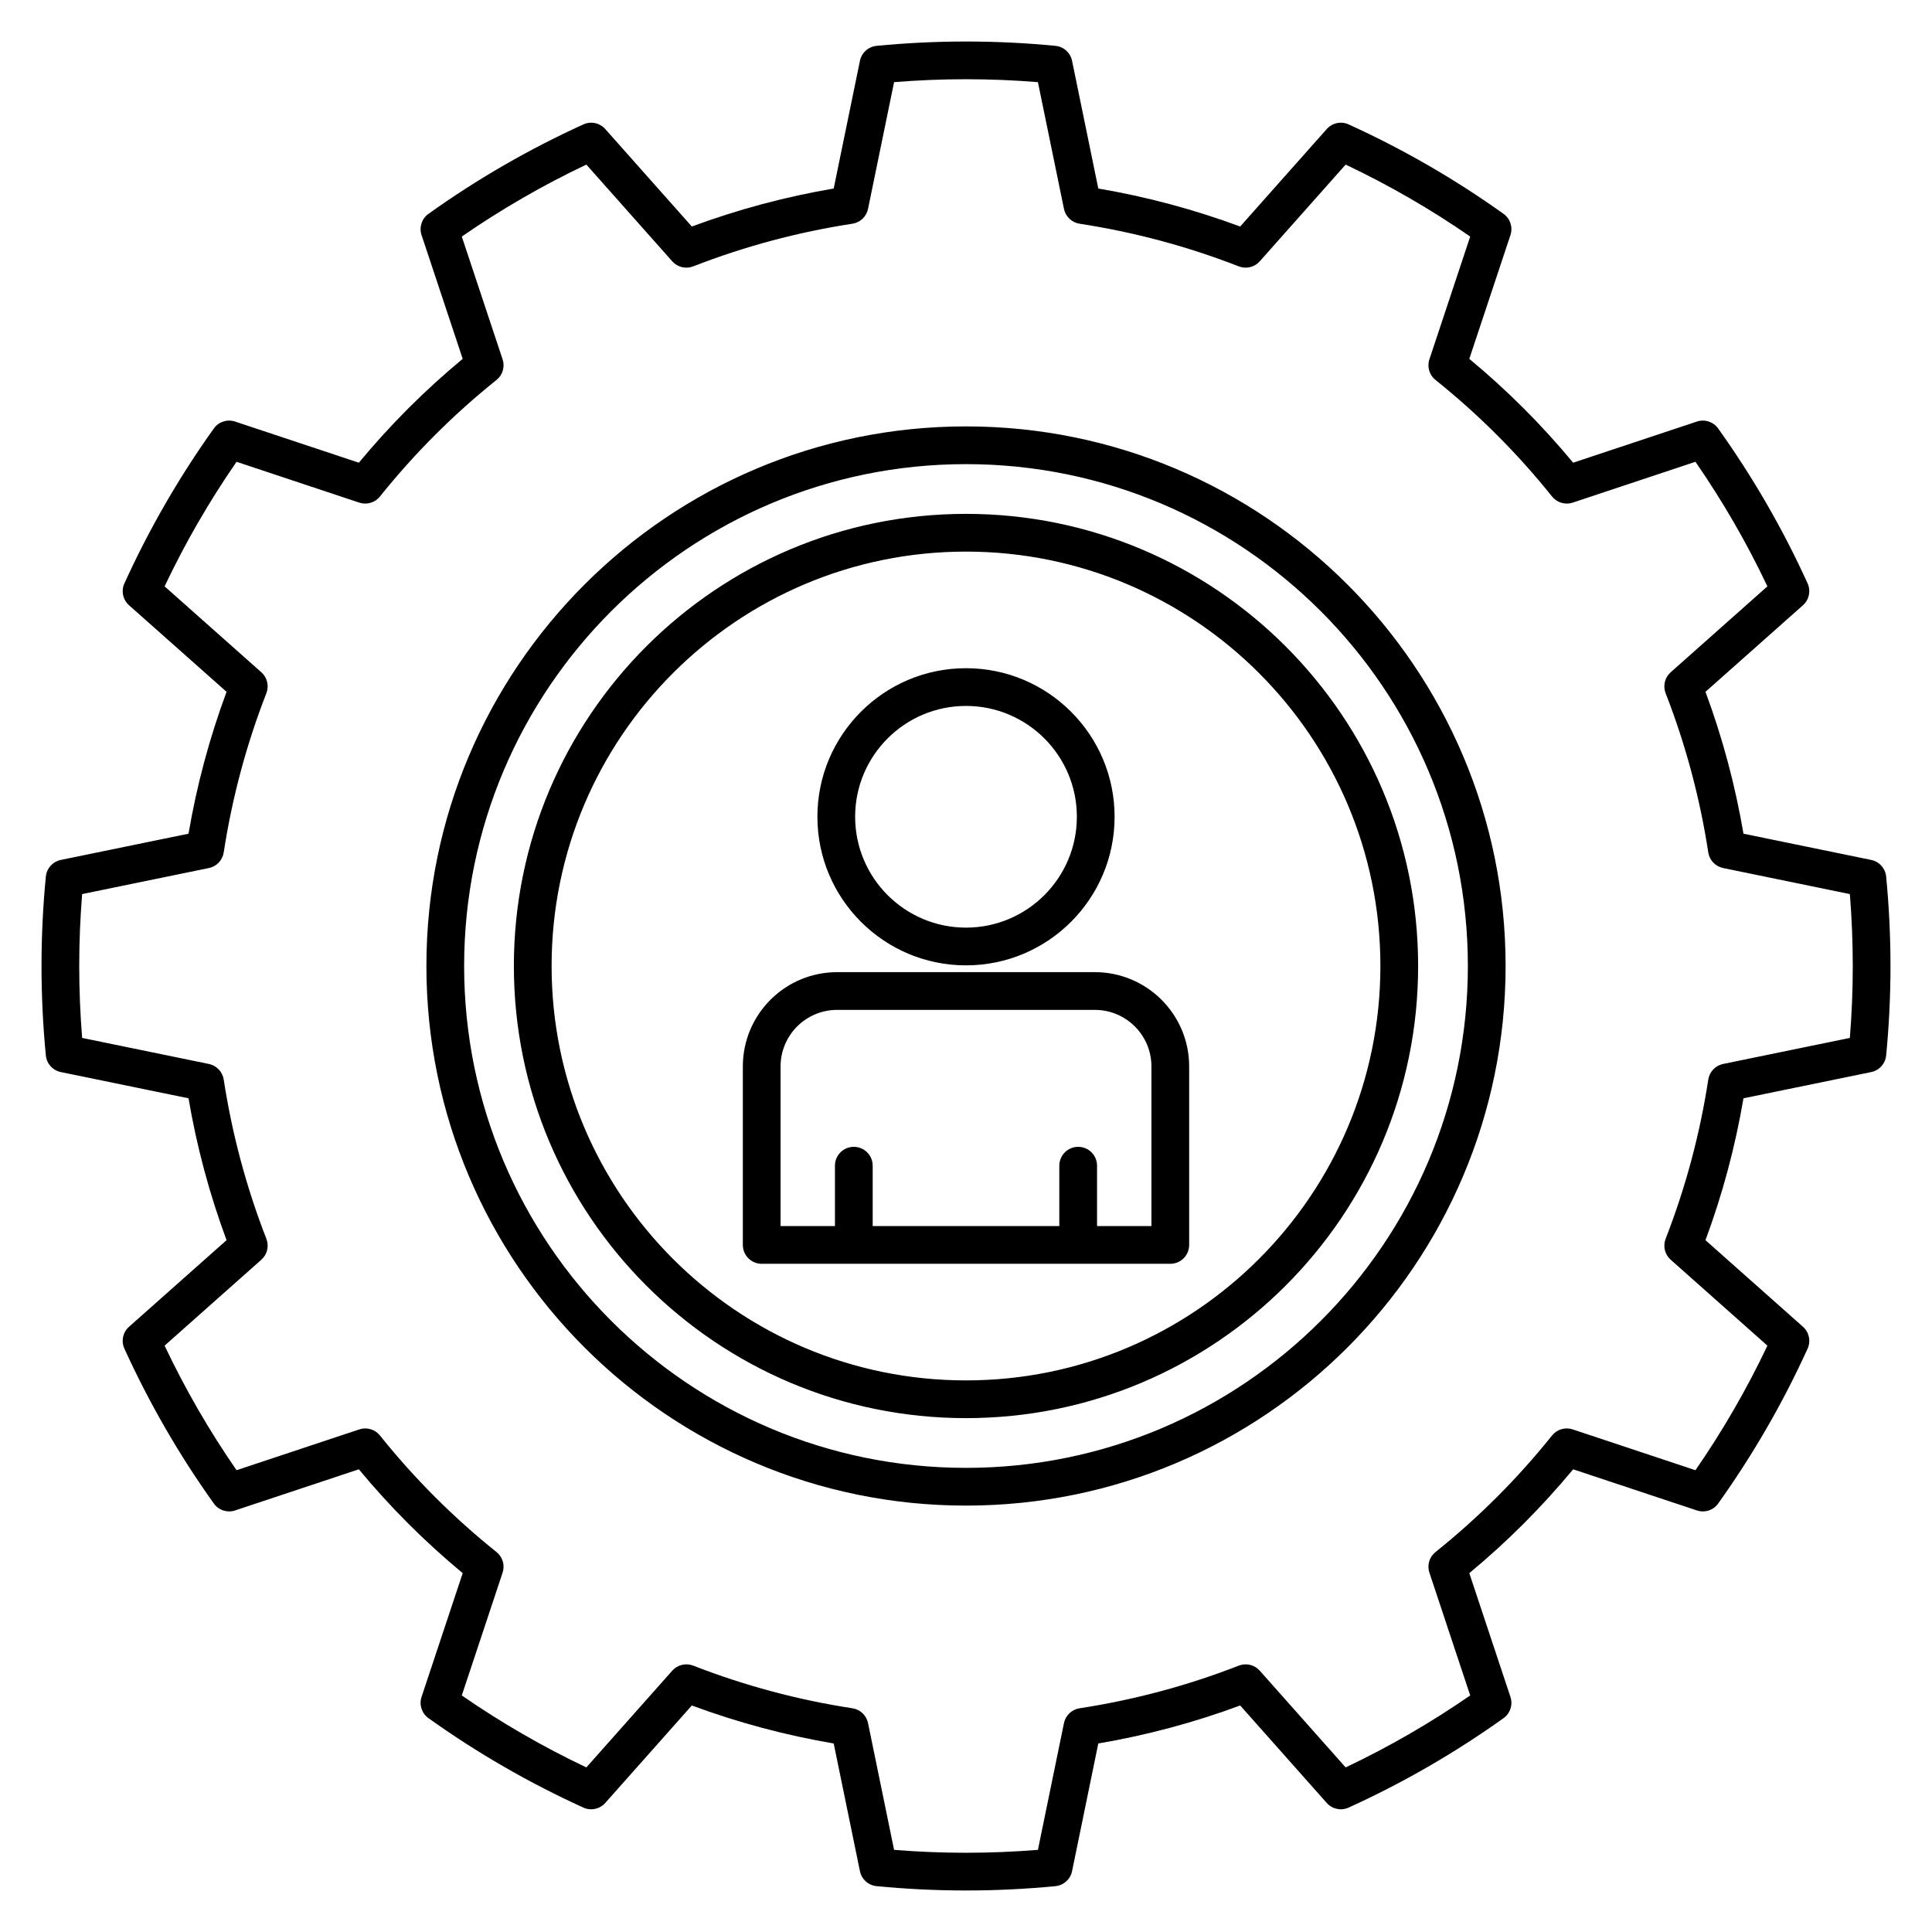
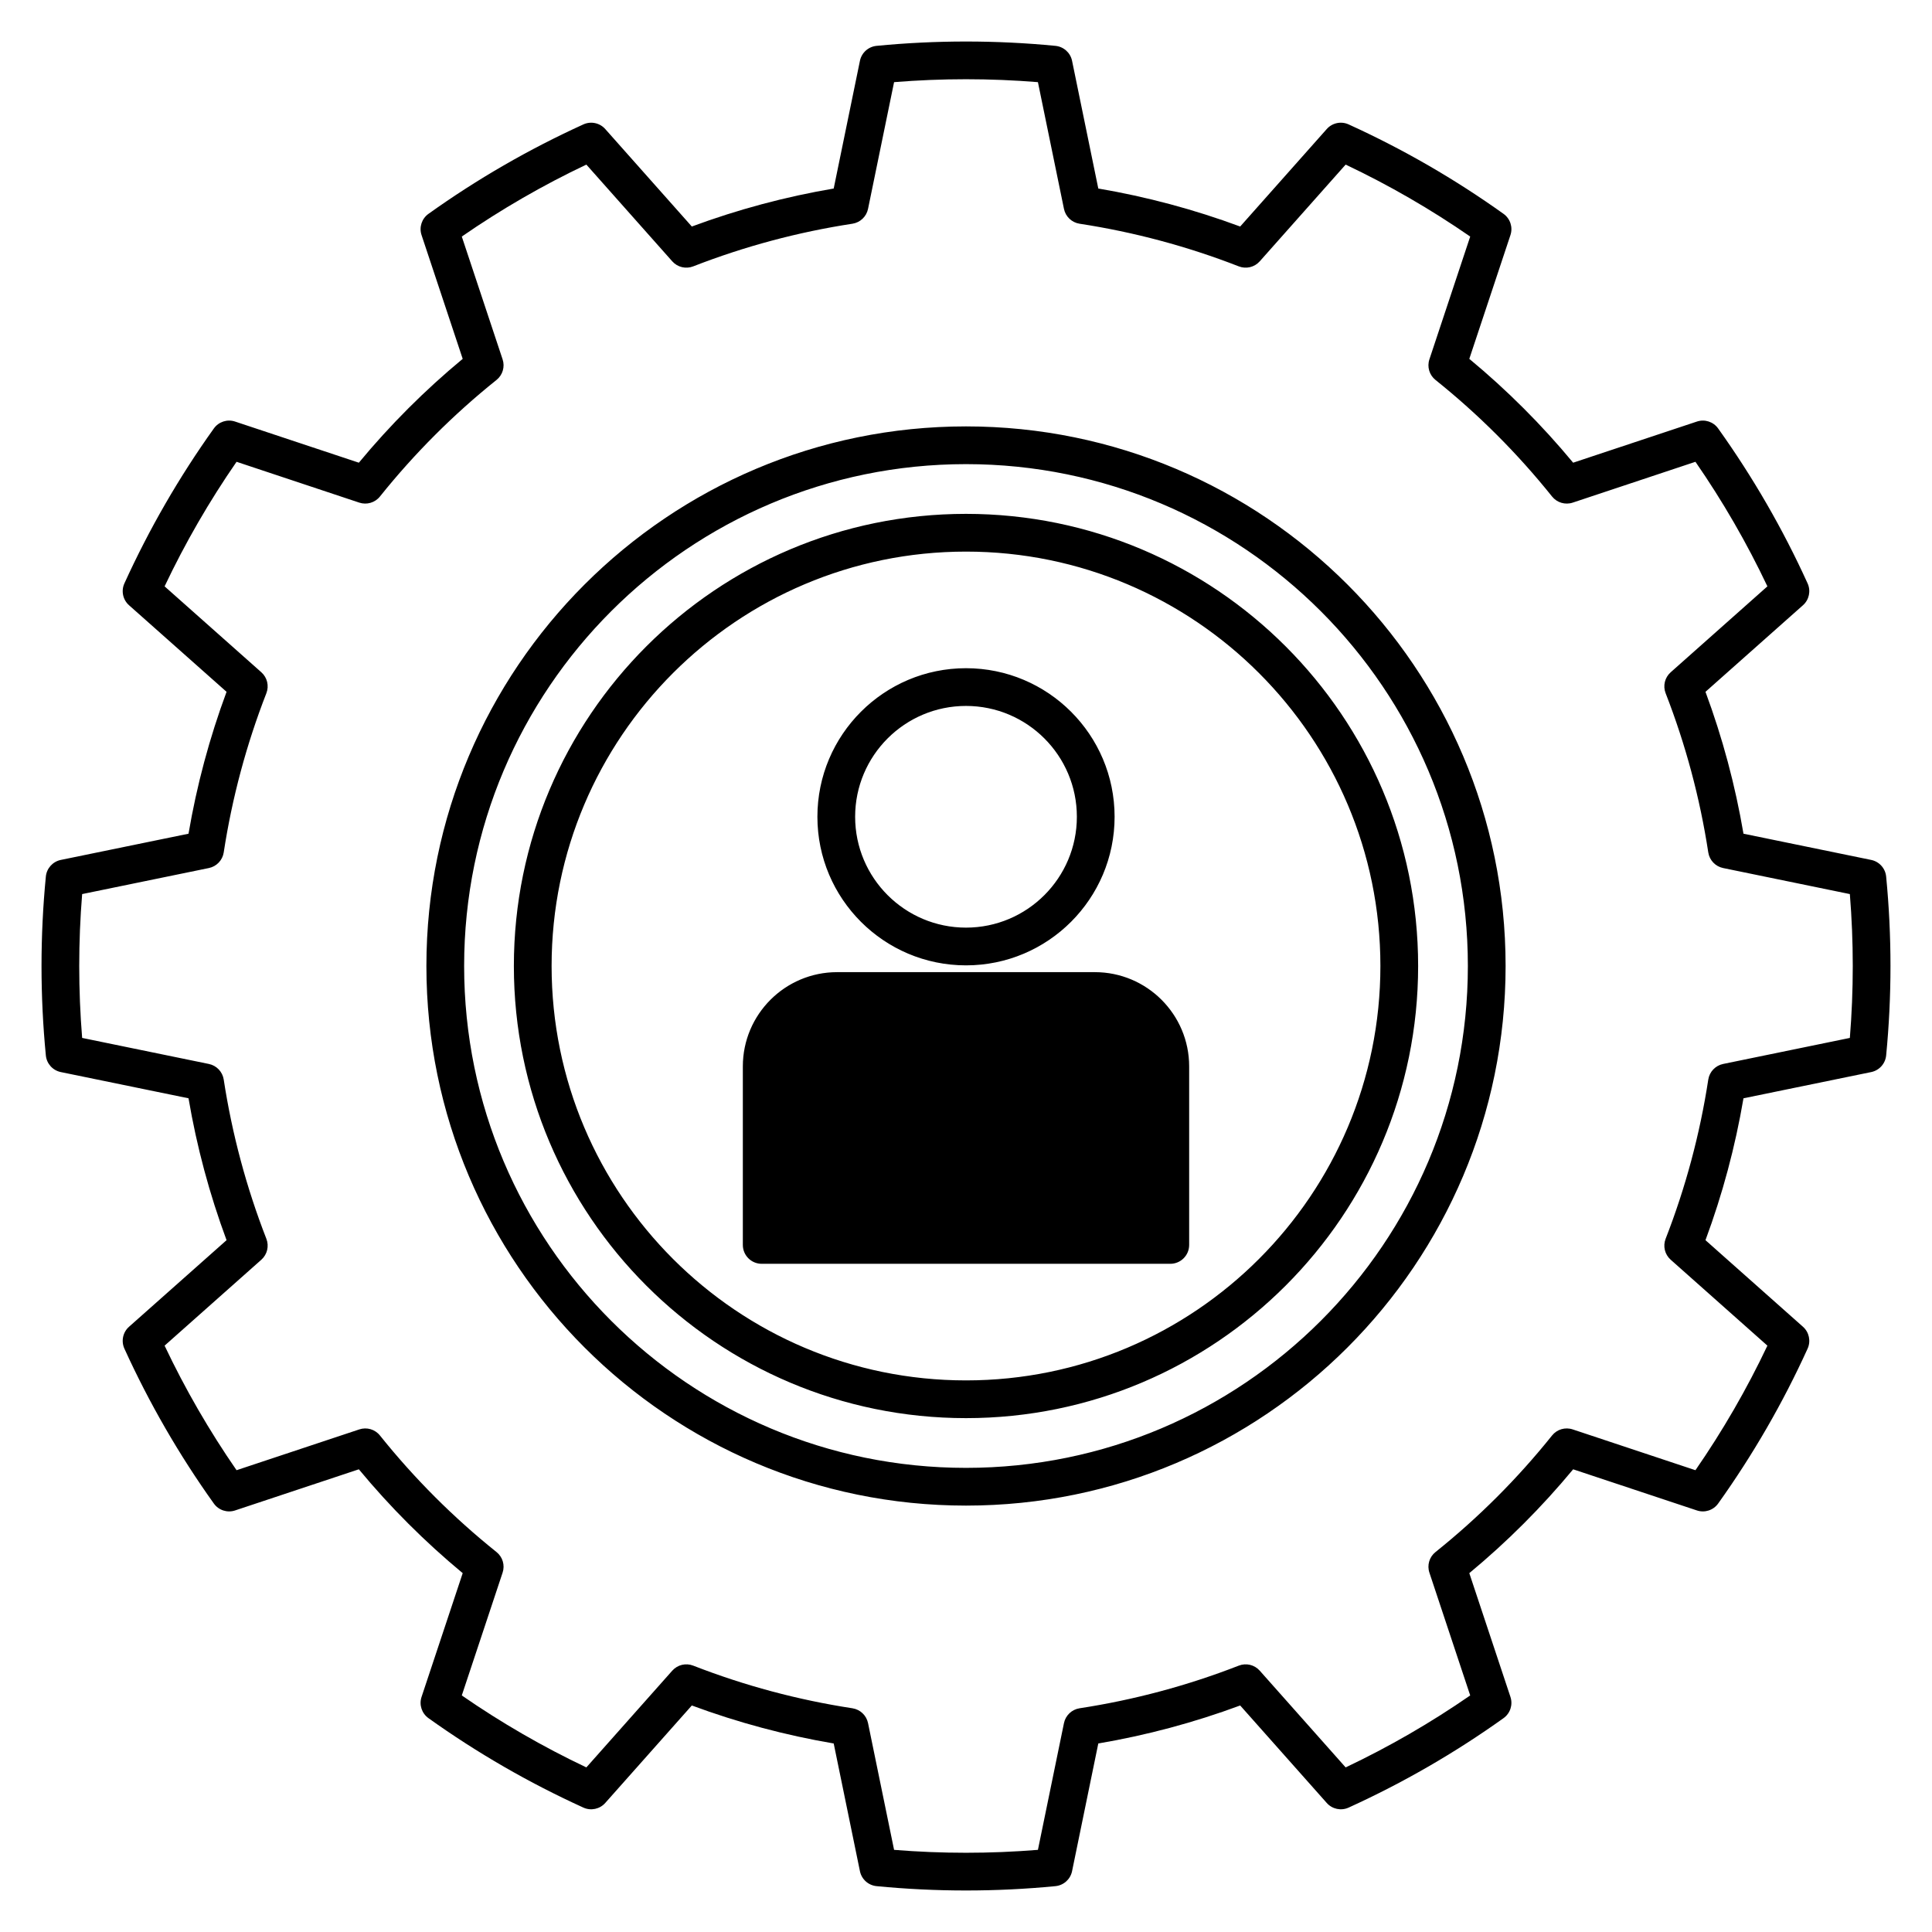
- <svg xmlns="http://www.w3.org/2000/svg" width="48px" height="48px" viewBox="0 0 512 512" version="1.1" xml:space="preserve" style="fill-rule:evenodd;clip-rule:evenodd;stroke-linejoin:round;stroke-miterlimit:2;">
+ <svg xmlns="http://www.w3.org/2000/svg" width="48px" height="48px" viewBox="0 0 512 512" version="1.1" xml:space="preserve" style="fill-rule: '#331900';clip-rule:'#331900';stroke-linejoin:round;stroke-miterlimit:;">
  <g transform="matrix(1,0,0,1,-1124,-2810)">
    <g id="Icons">
-       <path d="M1408.11,2826.12C1407.67,2823.97 1405.88,2822.36 1403.69,2822.15C1387.93,2820.62 1372.07,2820.62 1356.31,2822.15C1354.12,2822.36 1352.33,2823.97 1351.89,2826.12L1344.94,2859.96C1332.12,2862.14 1319.54,2865.51 1307.34,2870.03C1307.34,2870.03 1284.4,2844.2 1284.4,2844.2C1282.95,2842.56 1280.59,2842.06 1278.6,2842.97C1264.18,2849.53 1250.44,2857.46 1237.55,2866.67C1235.77,2867.94 1235.02,2870.23 1235.72,2872.31L1246.62,2905.1C1236.61,2913.39 1227.39,2922.61 1219.1,2932.62C1219.1,2932.62 1186.31,2921.72 1186.31,2921.72C1184.23,2921.02 1181.94,2921.77 1180.67,2923.55C1171.46,2936.44 1163.53,2950.18 1156.97,2964.6C1156.06,2966.59 1156.56,2968.95 1158.2,2970.4L1184.04,2993.34C1179.52,3005.53 1176.14,3018.12 1173.96,3030.94C1173.96,3030.94 1140.12,3037.89 1140.12,3037.89C1137.97,3038.33 1136.36,3040.12 1136.15,3042.3C1134.62,3058.07 1134.62,3073.93 1136.15,3089.7C1136.36,3091.88 1137.97,3093.67 1140.12,3094.11L1173.96,3101.06C1176.14,3113.88 1179.52,3126.47 1184.04,3138.66C1184.04,3138.66 1158.2,3161.6 1158.2,3161.6C1156.56,3163.05 1156.06,3165.41 1156.97,3167.41C1163.53,3181.82 1171.46,3195.56 1180.67,3208.45C1181.94,3210.23 1184.23,3210.98 1186.31,3210.28L1219.1,3199.38C1227.39,3209.39 1236.61,3218.61 1246.62,3226.9C1246.62,3226.9 1235.72,3259.69 1235.72,3259.69C1235.02,3261.77 1235.77,3264.06 1237.55,3265.33C1250.44,3274.54 1264.18,3282.47 1278.6,3289.03C1280.59,3289.94 1282.95,3289.44 1284.4,3287.8L1307.34,3261.97C1319.54,3266.49 1332.12,3269.86 1344.94,3272.04C1344.94,3272.04 1351.89,3305.88 1351.89,3305.88C1352.33,3308.03 1354.12,3309.64 1356.31,3309.85C1372.07,3311.38 1387.93,3311.38 1403.69,3309.85C1405.88,3309.64 1407.67,3308.03 1408.11,3305.88L1415.06,3272.04C1427.88,3269.86 1440.46,3266.49 1452.66,3261.97C1452.66,3261.97 1475.6,3287.8 1475.6,3287.8C1477.05,3289.44 1479.41,3289.94 1481.4,3289.03C1495.82,3282.47 1509.56,3274.54 1522.45,3265.33C1524.23,3264.06 1524.98,3261.77 1524.28,3259.69L1513.38,3226.9C1523.39,3218.61 1532.61,3209.39 1540.9,3199.38C1540.9,3199.38 1573.69,3210.28 1573.69,3210.28C1575.77,3210.98 1578.06,3210.23 1579.33,3208.45C1588.54,3195.56 1596.48,3181.82 1603.03,3167.41C1603.94,3165.41 1603.44,3163.05 1601.8,3161.6L1575.97,3138.66C1580.49,3126.47 1583.86,3113.88 1586.04,3101.06C1586.04,3101.06 1619.88,3094.11 1619.88,3094.11C1622.03,3093.67 1623.64,3091.88 1623.85,3089.7C1625.38,3073.93 1625.38,3058.07 1623.85,3042.3C1623.64,3040.12 1622.03,3038.33 1619.88,3037.89L1586.04,3030.94C1583.86,3018.12 1580.49,3005.53 1575.97,2993.34C1575.97,2993.34 1601.8,2970.4 1601.8,2970.4C1603.44,2968.95 1603.94,2966.59 1603.03,2964.6C1596.48,2950.18 1588.54,2936.44 1579.33,2923.55C1578.06,2921.77 1575.77,2921.02 1573.69,2921.72L1540.9,2932.62C1532.61,2922.61 1523.39,2913.39 1513.38,2905.1C1513.38,2905.1 1524.28,2872.31 1524.28,2872.31C1524.98,2870.23 1524.23,2867.94 1522.45,2866.67C1509.56,2857.46 1495.82,2849.53 1481.4,2842.97C1479.41,2842.06 1477.05,2842.56 1475.6,2844.2L1452.66,2870.03C1440.46,2865.51 1427.88,2862.14 1415.06,2859.96C1415.06,2859.96 1408.11,2826.12 1408.11,2826.12ZM1399.06,2831.77L1405.96,2865.35C1406.38,2867.4 1408.03,2868.97 1410.1,2869.29C1424.54,2871.5 1438.68,2875.29 1452.29,2880.59C1454.24,2881.35 1456.45,2880.82 1457.84,2879.26L1480.61,2853.62C1492.11,2859.07 1503.15,2865.45 1513.62,2872.69C1513.62,2872.69 1502.81,2905.22 1502.81,2905.22C1502.14,2907.2 1502.79,2909.39 1504.42,2910.69C1515.82,2919.82 1526.18,2930.18 1535.31,2941.58C1536.61,2943.21 1538.8,2943.86 1540.79,2943.2L1573.31,2932.38C1580.55,2942.85 1586.93,2953.89 1592.38,2965.39C1592.38,2965.39 1566.75,2988.16 1566.75,2988.16C1565.18,2989.55 1564.65,2991.76 1565.41,2993.71C1570.71,3007.32 1574.5,3021.47 1576.71,3035.9C1577.03,3037.97 1578.6,3039.62 1580.65,3040.04L1614.23,3046.94C1615.26,3059.62 1615.26,3072.38 1614.23,3085.06C1614.23,3085.06 1580.65,3091.96 1580.65,3091.96C1578.6,3092.38 1577.03,3094.03 1576.71,3096.1C1574.5,3110.53 1570.71,3124.68 1565.41,3138.29C1564.65,3140.24 1565.18,3142.45 1566.75,3143.84L1592.38,3166.61C1586.93,3178.11 1580.55,3189.15 1573.31,3199.62C1573.31,3199.62 1540.79,3188.81 1540.79,3188.81C1538.8,3188.14 1536.61,3188.79 1535.31,3190.42C1526.18,3201.82 1515.82,3212.18 1504.42,3221.31C1502.79,3222.61 1502.14,3224.8 1502.81,3226.78L1513.62,3259.31C1503.15,3266.55 1492.11,3272.93 1480.61,3278.38C1480.61,3278.38 1457.84,3252.74 1457.84,3252.74C1456.45,3251.18 1454.24,3250.65 1452.29,3251.41C1438.68,3256.71 1424.54,3260.5 1410.1,3262.71C1408.03,3263.03 1406.38,3264.6 1405.96,3266.65L1399.06,3300.23C1386.38,3301.26 1373.62,3301.26 1360.94,3300.23C1360.94,3300.23 1354.04,3266.65 1354.04,3266.65C1353.62,3264.6 1351.97,3263.03 1349.9,3262.71C1335.46,3260.5 1321.32,3256.71 1307.71,3251.41C1305.76,3250.65 1303.55,3251.18 1302.16,3252.74L1279.39,3278.38C1267.89,3272.93 1256.85,3266.55 1246.38,3259.31C1246.38,3259.31 1257.19,3226.78 1257.19,3226.78C1257.86,3224.8 1257.21,3222.61 1255.58,3221.31C1244.18,3212.18 1233.82,3201.82 1224.69,3190.42C1223.39,3188.79 1221.2,3188.14 1219.21,3188.81L1186.69,3199.62C1179.45,3189.15 1173.07,3178.11 1167.62,3166.61C1167.62,3166.61 1193.26,3143.84 1193.26,3143.84C1194.82,3142.45 1195.35,3140.24 1194.59,3138.29C1189.29,3124.68 1185.5,3110.53 1183.29,3096.1C1182.97,3094.03 1181.4,3092.38 1179.35,3091.96L1145.77,3085.06C1144.74,3072.38 1144.74,3059.62 1145.77,3046.94C1145.77,3046.94 1179.35,3040.04 1179.35,3040.04C1181.4,3039.62 1182.97,3037.97 1183.29,3035.9C1185.5,3021.47 1189.29,3007.32 1194.59,2993.71C1195.35,2991.76 1194.82,2989.55 1193.26,2988.16L1167.62,2965.39C1173.07,2953.89 1179.45,2942.85 1186.69,2932.38C1186.69,2932.38 1219.21,2943.2 1219.21,2943.2C1221.2,2943.86 1223.39,2943.21 1224.69,2941.58C1233.82,2930.18 1244.18,2919.82 1255.58,2910.69C1257.21,2909.39 1257.86,2907.2 1257.19,2905.22L1246.38,2872.69C1256.85,2865.45 1267.89,2859.07 1279.39,2853.62C1279.39,2853.62 1302.16,2879.26 1302.16,2879.26C1303.55,2880.82 1305.76,2881.35 1307.71,2880.59C1321.32,2875.29 1335.46,2871.5 1349.9,2869.29C1351.97,2868.97 1353.62,2867.4 1354.04,2865.35L1360.94,2831.77C1373.62,2830.74 1386.38,2830.74 1399.06,2831.77L1399.06,2831.77ZM1380,2923C1301.08,2923 1237,2987.08 1237,3066C1237,3144.92 1301.08,3209 1380,3209C1458.92,3209 1523,3144.92 1523,3066C1523,2987.08 1458.92,2923 1380,2923ZM1380,2933C1453.4,2933 1513,2992.6 1513,3066C1513,3139.41 1453.4,3199 1380,3199C1306.6,3199 1247,3139.41 1247,3066C1247,2992.6 1306.6,2933 1380,2933ZM1380,2946.18C1313.87,2946.18 1260.18,2999.87 1260.18,3066C1260.18,3132.13 1313.87,3185.82 1380,3185.82C1446.13,3185.82 1499.82,3132.13 1499.82,3066C1499.82,2999.87 1446.13,2946.18 1380,2946.18ZM1380,2956.18C1440.61,2956.18 1489.82,3005.39 1489.82,3066C1489.82,3126.61 1440.61,3175.82 1380,3175.82C1319.39,3175.82 1270.18,3126.61 1270.18,3066C1270.18,3005.39 1319.39,2956.18 1380,2956.18ZM1439.14,3092.61C1439.14,3078.82 1427.94,3067.63 1414.15,3067.63L1345.85,3067.63C1332.06,3067.63 1320.86,3078.82 1320.86,3092.61C1320.86,3092.61 1320.86,3139.92 1320.86,3139.92C1320.86,3142.69 1323.1,3144.92 1325.86,3144.92L1434.14,3144.92C1436.9,3144.92 1439.14,3142.69 1439.14,3139.92L1439.14,3092.61ZM1414.73,3134.92L1429.14,3134.92L1429.14,3092.61C1429.14,3084.34 1422.42,3077.63 1414.15,3077.63C1414.15,3077.63 1345.85,3077.63 1345.85,3077.63C1337.58,3077.63 1330.86,3084.34 1330.86,3092.61C1330.86,3092.61 1330.86,3134.92 1330.86,3134.92L1345.27,3134.92L1345.27,3118.92C1345.27,3116.16 1347.51,3113.92 1350.27,3113.92C1353.03,3113.92 1355.27,3116.16 1355.27,3118.92L1355.27,3134.92L1404.73,3134.92L1404.73,3118.92C1404.73,3116.16 1406.97,3113.92 1409.73,3113.92C1412.49,3113.92 1414.73,3116.16 1414.73,3118.92L1414.73,3134.92ZM1380,2987.08C1358.27,2987.08 1340.62,3004.72 1340.62,3026.45C1340.62,3048.19 1358.27,3065.83 1380,3065.83C1401.73,3065.83 1419.38,3048.19 1419.38,3026.45C1419.38,3004.72 1401.73,2987.08 1380,2987.08ZM1380,2997.08C1396.21,2997.08 1409.38,3010.24 1409.38,3026.45C1409.38,3042.67 1396.21,3055.83 1380,3055.83C1363.79,3055.83 1350.62,3042.67 1350.62,3026.45C1350.62,3010.24 1363.79,2997.08 1380,2997.08Z" />
+       <path d="M1408.11,2826.12C1407.67,2823.97 1405.88,2822.36 1403.69,2822.15C1387.93,2820.62 1372.07,2820.62 1356.31,2822.15C1354.12,2822.36 1352.33,2823.97 1351.89,2826.12L1344.94,2859.96C1332.12,2862.14 1319.54,2865.51 1307.34,2870.03C1307.34,2870.03 1284.4,2844.2 1284.4,2844.2C1282.95,2842.56 1280.59,2842.06 1278.6,2842.97C1264.18,2849.53 1250.44,2857.46 1237.55,2866.67C1235.77,2867.94 1235.02,2870.23 1235.72,2872.31L1246.62,2905.1C1236.61,2913.39 1227.39,2922.61 1219.1,2932.62C1219.1,2932.62 1186.31,2921.72 1186.31,2921.72C1184.23,2921.02 1181.94,2921.77 1180.67,2923.55C1171.46,2936.44 1163.53,2950.18 1156.97,2964.6C1156.06,2966.59 1156.56,2968.95 1158.2,2970.4L1184.04,2993.34C1179.52,3005.53 1176.14,3018.12 1173.96,3030.94C1173.96,3030.94 1140.12,3037.89 1140.12,3037.89C1137.97,3038.33 1136.36,3040.12 1136.15,3042.3C1134.62,3058.07 1134.62,3073.93 1136.15,3089.7C1136.36,3091.88 1137.97,3093.67 1140.12,3094.11L1173.96,3101.06C1176.14,3113.88 1179.52,3126.47 1184.04,3138.66C1184.04,3138.66 1158.2,3161.6 1158.2,3161.6C1156.56,3163.05 1156.06,3165.41 1156.97,3167.41C1163.53,3181.82 1171.46,3195.56 1180.67,3208.45C1181.94,3210.23 1184.23,3210.98 1186.31,3210.28L1219.1,3199.38C1227.39,3209.39 1236.61,3218.61 1246.62,3226.9C1246.62,3226.9 1235.72,3259.69 1235.72,3259.69C1235.02,3261.77 1235.77,3264.06 1237.55,3265.33C1250.44,3274.54 1264.18,3282.47 1278.6,3289.03C1280.59,3289.94 1282.95,3289.44 1284.4,3287.8L1307.34,3261.97C1319.54,3266.49 1332.12,3269.86 1344.94,3272.04C1344.94,3272.04 1351.89,3305.88 1351.89,3305.88C1352.33,3308.03 1354.12,3309.64 1356.31,3309.85C1372.07,3311.38 1387.93,3311.38 1403.69,3309.85C1405.88,3309.64 1407.67,3308.03 1408.11,3305.88L1415.06,3272.04C1427.88,3269.86 1440.46,3266.49 1452.66,3261.97C1452.66,3261.97 1475.6,3287.8 1475.6,3287.8C1477.05,3289.44 1479.41,3289.94 1481.4,3289.03C1495.82,3282.47 1509.56,3274.54 1522.45,3265.33C1524.23,3264.06 1524.98,3261.77 1524.28,3259.69L1513.38,3226.9C1523.39,3218.61 1532.61,3209.39 1540.9,3199.38C1540.9,3199.38 1573.69,3210.28 1573.69,3210.28C1575.77,3210.98 1578.06,3210.23 1579.33,3208.45C1588.54,3195.56 1596.48,3181.82 1603.03,3167.41C1603.94,3165.41 1603.44,3163.05 1601.8,3161.6L1575.97,3138.66C1580.49,3126.47 1583.86,3113.88 1586.04,3101.06C1586.04,3101.06 1619.88,3094.11 1619.88,3094.11C1622.03,3093.67 1623.64,3091.88 1623.85,3089.7C1625.38,3073.93 1625.38,3058.07 1623.85,3042.3C1623.64,3040.12 1622.03,3038.33 1619.88,3037.89L1586.04,3030.94C1583.86,3018.12 1580.49,3005.53 1575.97,2993.34C1575.97,2993.34 1601.8,2970.4 1601.8,2970.4C1603.44,2968.95 1603.94,2966.59 1603.03,2964.6C1596.48,2950.18 1588.54,2936.44 1579.33,2923.55C1578.06,2921.77 1575.77,2921.02 1573.69,2921.72L1540.9,2932.62C1532.61,2922.61 1523.39,2913.39 1513.38,2905.1C1513.38,2905.1 1524.28,2872.31 1524.28,2872.31C1524.98,2870.23 1524.23,2867.94 1522.45,2866.67C1509.56,2857.46 1495.82,2849.53 1481.4,2842.97C1479.41,2842.06 1477.05,2842.56 1475.6,2844.2L1452.66,2870.03C1440.46,2865.51 1427.88,2862.14 1415.06,2859.96C1415.06,2859.96 1408.11,2826.12 1408.11,2826.12ZM1399.06,2831.77L1405.96,2865.35C1406.38,2867.4 1408.03,2868.97 1410.1,2869.29C1424.54,2871.5 1438.68,2875.29 1452.29,2880.59C1454.24,2881.35 1456.45,2880.82 1457.84,2879.26L1480.61,2853.62C1492.11,2859.07 1503.15,2865.45 1513.62,2872.69C1513.62,2872.69 1502.81,2905.22 1502.81,2905.22C1502.14,2907.2 1502.79,2909.39 1504.42,2910.69C1515.82,2919.82 1526.18,2930.18 1535.31,2941.58C1536.61,2943.21 1538.8,2943.86 1540.79,2943.2L1573.31,2932.38C1580.55,2942.85 1586.93,2953.89 1592.38,2965.39C1592.38,2965.39 1566.75,2988.16 1566.75,2988.16C1565.18,2989.55 1564.65,2991.76 1565.41,2993.71C1570.71,3007.32 1574.5,3021.47 1576.71,3035.9C1577.03,3037.97 1578.6,3039.62 1580.65,3040.04L1614.23,3046.94C1615.26,3059.62 1615.26,3072.38 1614.23,3085.06C1614.23,3085.06 1580.65,3091.96 1580.65,3091.96C1578.6,3092.38 1577.03,3094.03 1576.71,3096.1C1574.5,3110.53 1570.71,3124.68 1565.41,3138.29C1564.65,3140.24 1565.18,3142.45 1566.75,3143.84L1592.38,3166.61C1586.93,3178.11 1580.55,3189.15 1573.31,3199.62C1573.31,3199.62 1540.79,3188.81 1540.79,3188.81C1538.8,3188.14 1536.61,3188.79 1535.31,3190.42C1526.18,3201.82 1515.82,3212.18 1504.42,3221.31C1502.79,3222.61 1502.14,3224.8 1502.81,3226.78L1513.62,3259.31C1503.15,3266.55 1492.11,3272.93 1480.61,3278.38C1480.61,3278.38 1457.84,3252.74 1457.84,3252.74C1456.45,3251.18 1454.24,3250.65 1452.29,3251.41C1438.68,3256.71 1424.54,3260.5 1410.1,3262.71C1408.03,3263.03 1406.38,3264.6 1405.96,3266.65L1399.06,3300.23C1386.38,3301.26 1373.62,3301.26 1360.94,3300.23C1360.94,3300.23 1354.04,3266.65 1354.04,3266.65C1353.62,3264.6 1351.97,3263.03 1349.9,3262.71C1335.46,3260.5 1321.32,3256.71 1307.71,3251.41C1305.76,3250.65 1303.55,3251.18 1302.16,3252.74L1279.39,3278.38C1267.89,3272.93 1256.85,3266.55 1246.38,3259.31C1246.38,3259.31 1257.19,3226.78 1257.19,3226.78C1257.86,3224.8 1257.21,3222.61 1255.58,3221.31C1244.18,3212.18 1233.82,3201.82 1224.69,3190.42C1223.39,3188.79 1221.2,3188.14 1219.21,3188.81L1186.69,3199.62C1179.45,3189.15 1173.07,3178.11 1167.62,3166.61C1167.62,3166.61 1193.26,3143.84 1193.26,3143.84C1194.82,3142.45 1195.35,3140.24 1194.59,3138.29C1189.29,3124.68 1185.5,3110.53 1183.29,3096.1C1182.97,3094.03 1181.4,3092.38 1179.35,3091.96L1145.77,3085.06C1144.74,3072.38 1144.74,3059.62 1145.77,3046.94C1145.77,3046.94 1179.35,3040.04 1179.35,3040.04C1181.4,3039.62 1182.97,3037.97 1183.29,3035.9C1185.5,3021.47 1189.29,3007.32 1194.59,2993.71C1195.35,2991.76 1194.82,2989.55 1193.26,2988.16L1167.62,2965.39C1173.07,2953.89 1179.45,2942.85 1186.69,2932.38C1186.69,2932.38 1219.21,2943.2 1219.21,2943.2C1221.2,2943.86 1223.39,2943.21 1224.69,2941.58C1233.82,2930.18 1244.18,2919.82 1255.58,2910.69C1257.21,2909.39 1257.86,2907.2 1257.19,2905.22L1246.38,2872.69C1256.85,2865.45 1267.89,2859.07 1279.39,2853.62C1279.39,2853.62 1302.16,2879.26 1302.16,2879.26C1303.55,2880.82 1305.76,2881.35 1307.71,2880.59C1321.32,2875.29 1335.46,2871.5 1349.9,2869.29C1351.97,2868.97 1353.62,2867.4 1354.04,2865.35L1360.94,2831.77C1373.62,2830.74 1386.38,2830.74 1399.06,2831.77L1399.06,2831.77ZM1380,2923C1301.08,2923 1237,2987.08 1237,3066C1237,3144.92 1301.08,3209 1380,3209C1458.92,3209 1523,3144.92 1523,3066C1523,2987.08 1458.92,2923 1380,2923ZM1380,2933C1453.4,2933 1513,2992.6 1513,3066C1513,3139.41 1453.4,3199 1380,3199C1306.6,3199 1247,3139.41 1247,3066C1247,2992.6 1306.6,2933 1380,2933ZM1380,2946.18C1313.87,2946.18 1260.18,2999.87 1260.18,3066C1260.18,3132.13 1313.87,3185.82 1380,3185.82C1446.13,3185.82 1499.82,3132.13 1499.82,3066C1499.82,2999.87 1446.13,2946.18 1380,2946.18ZM1380,2956.18C1440.61,2956.18 1489.82,3005.39 1489.82,3066C1489.82,3126.61 1440.61,3175.82 1380,3175.82C1319.39,3175.82 1270.18,3126.61 1270.18,3066C1270.18,3005.39 1319.39,2956.18 1380,2956.18ZM1439.14,3092.61C1439.14,3078.82 1427.94,3067.63 1414.15,3067.63L1345.85,3067.63C1332.06,3067.63 1320.86,3078.82 1320.86,3092.61C1320.86,3092.61 1320.86,3139.92 1320.86,3139.92C1320.86,3142.69 1323.1,3144.92 1325.86,3144.92L1434.14,3144.92C1436.9,3144.92 1439.14,3142.69 1439.14,3139.92L1439.14,3092.61ZM1414.73,3134.92L1429.14,3134.92L1429.14,3092.61C1429.14,3084.34 1422.42,3077.63 1414.15,3077.63C1414.15,3077.63 1345.85,3077.63 1345.85,3077.63C1337.58,3077.63 1330.86,3084.34 1330.86,3092.61C1330.86,3092.61 1330.86,3134.92 1330.86,3134.92L1345.27,3134.92L1345.27,3118.92C1345.27,3116.16 1347.51,3113.92 1350.27,3113.92C1353.03,3113.92 1355.27,3116.16 1355.27,3118.92L1355.27,3134.92L1404.73,3134.92L1404.73,3118.92C1404.73,3116.16 1406.97,3113.92 1409.73,3113.92C1412.49,3113.92 1414.73,3116.16 1414.73,3118.92L1414.73,3134.92ZM1380,2987.08C1358.27,2987.08 1340.62,3004.72 1340.62,3026.45C1340.62,3048.19 1358.27,3065.83 1380,3065.83C1401.73,3065.83 1419.38,3048.19 1419.38,3026.45C1419.38,3004.72 1401.73,2987.08 1380,2987.08ZM1380,2997.08C1396.21,2997.08 1409.38,3010.24 1409.38,3026.45C1409.38,3042.67 1396.21,3055.83 1380,3055.83C1363.79,3055.83 1350.62,3042.67 1350.62,3026.45C1350.62,3010.24 1363.79,2997.08 1380,2997.08Z" fill-rule="#331900" />
    </g>
  </g>
</svg>
